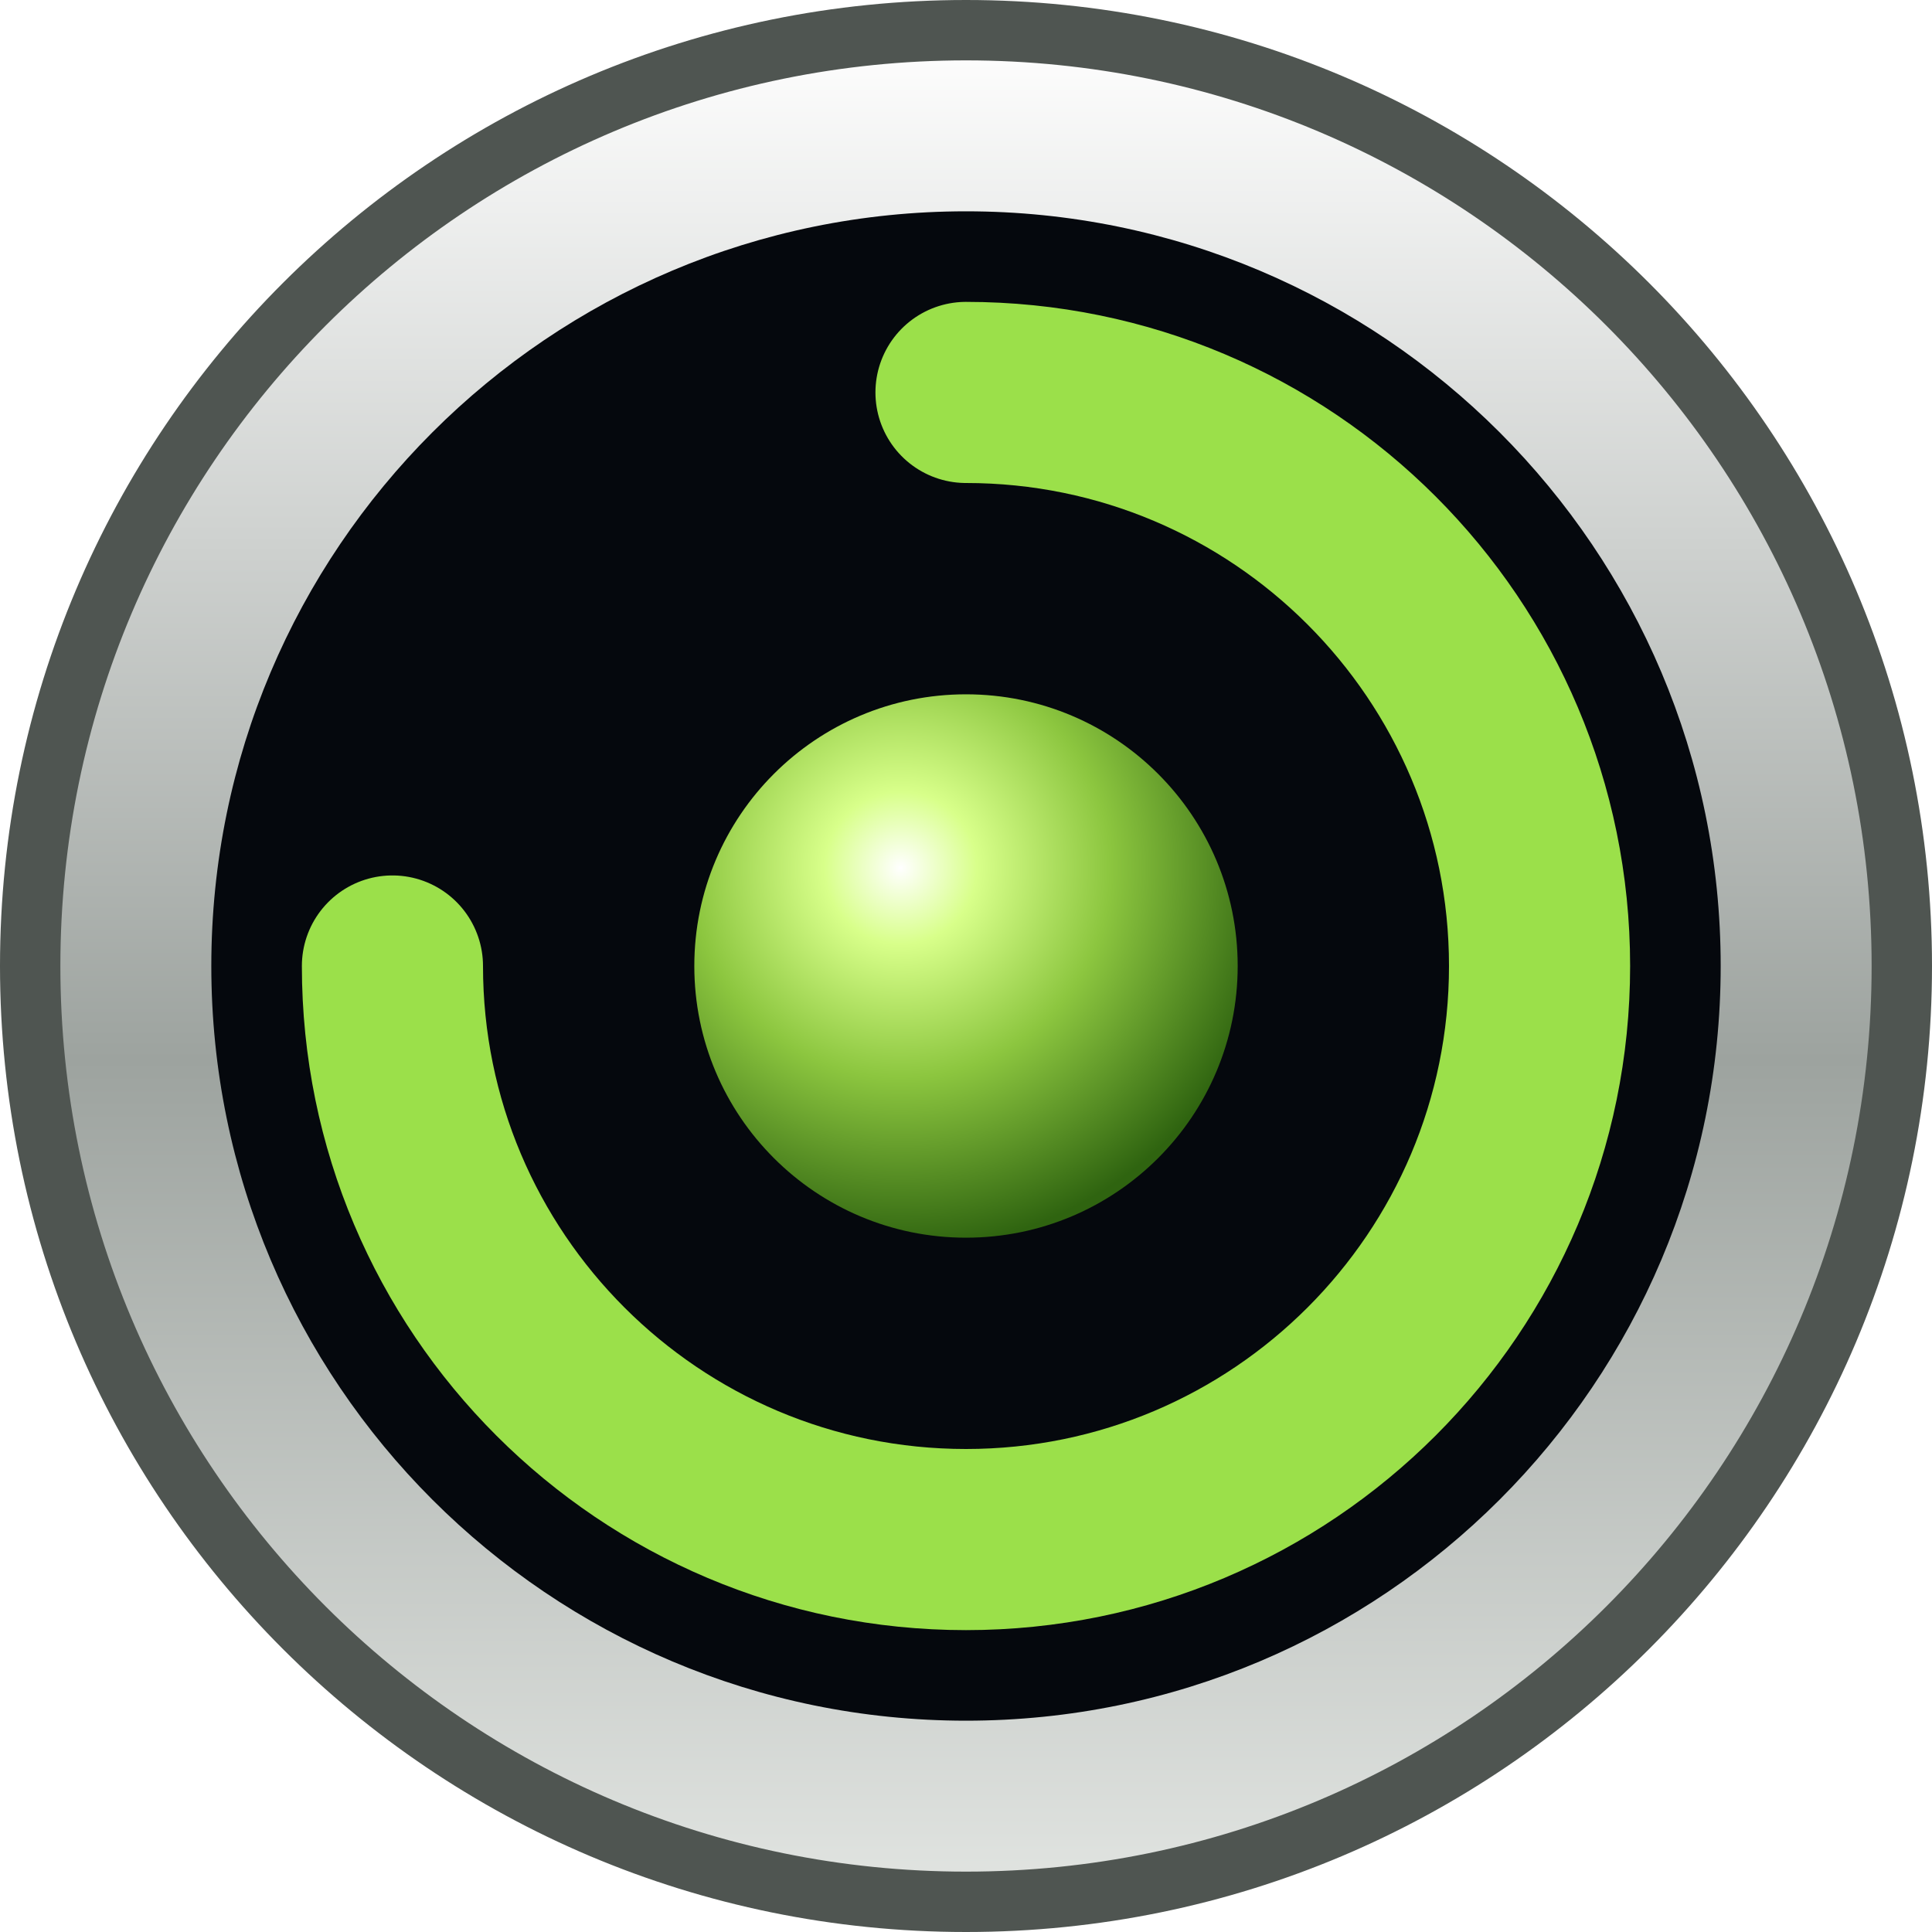
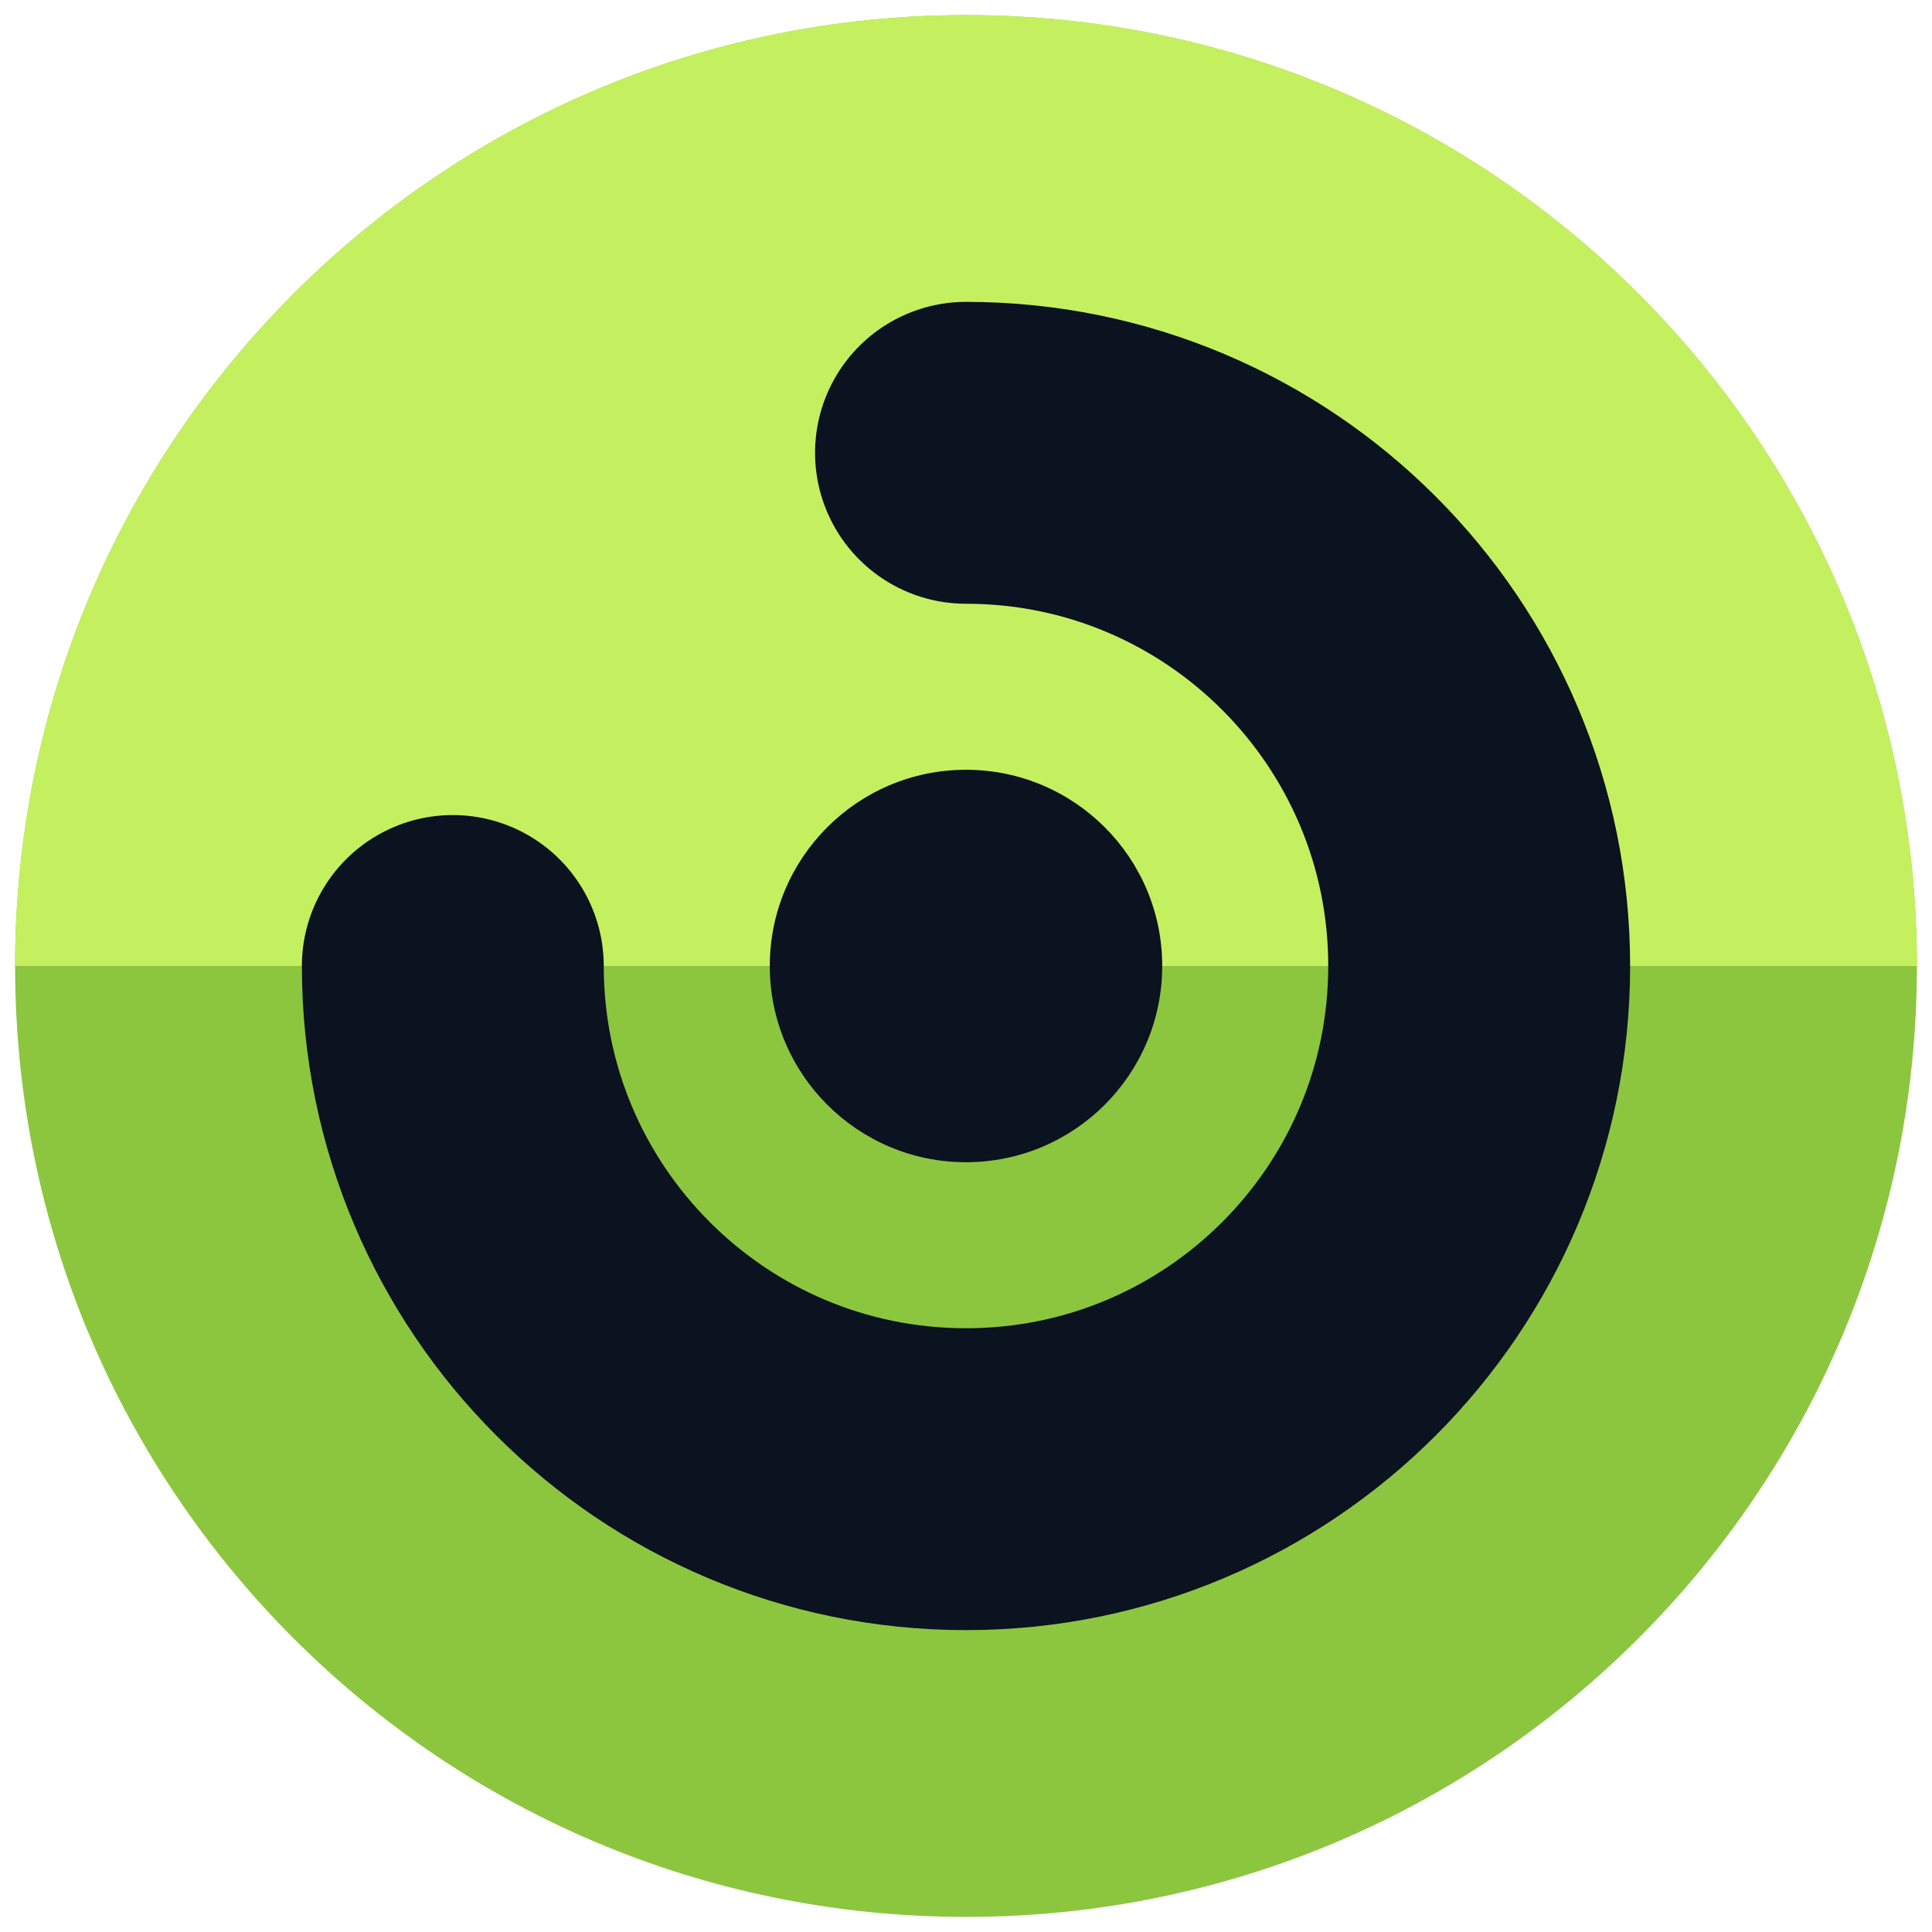
<svg xmlns="http://www.w3.org/2000/svg" width="32" height="32" viewBox="0 0 32 32">
-   <defs>
-     <linearGradient id="chrome" x1="0" y1="0" x2="0" y2="1">
-       <stop offset="0" stop-color="#ffffff" />
-       <stop offset="0.55" stop-color="#9da39f" />
-       <stop offset="1" stop-color="#e2e5e2" />
-     </linearGradient>
-     <radialGradient id="orb" cx="0.38" cy="0.32" r="0.7">
-       <stop offset="0" stop-color="#ffffff" />
-       <stop offset="0.2" stop-color="#d8ff8a" />
-       <stop offset="0.55" stop-color="#8cc63f" />
-       <stop offset="1" stop-color="#2f6410" />
-     </radialGradient>
-   </defs>
-   <circle cx="16" cy="16" r="15.5" fill="url(#chrome)" stroke="#4f5551" stroke-width="1" />
-   <circle cx="16" cy="16" r="12.5" fill="#05080d" />
-   <path d="M16 6.5 A9.5 9.5 0 1 1 6.5 16" fill="none" stroke="#9be04a" stroke-width="3" stroke-linecap="round" />
-   <circle cx="16" cy="16" r="4.5" fill="url(#orb)" />
+   <circle cx="16" cy="16" r="15.75" fill="#8cc63f" />
+   <path d="M0.25 16 A15.75 15.75 0 0 1 31.75 16 Z" fill="#c4f060" />
+   <path d="M16 7.5 A8.5 8.5 0 1 1 7.5 16" fill="none" stroke="#0b1220" stroke-width="5" stroke-linecap="round" />
+   <circle cx="16" cy="16" r="3.25" fill="#0b1220" />
</svg>
